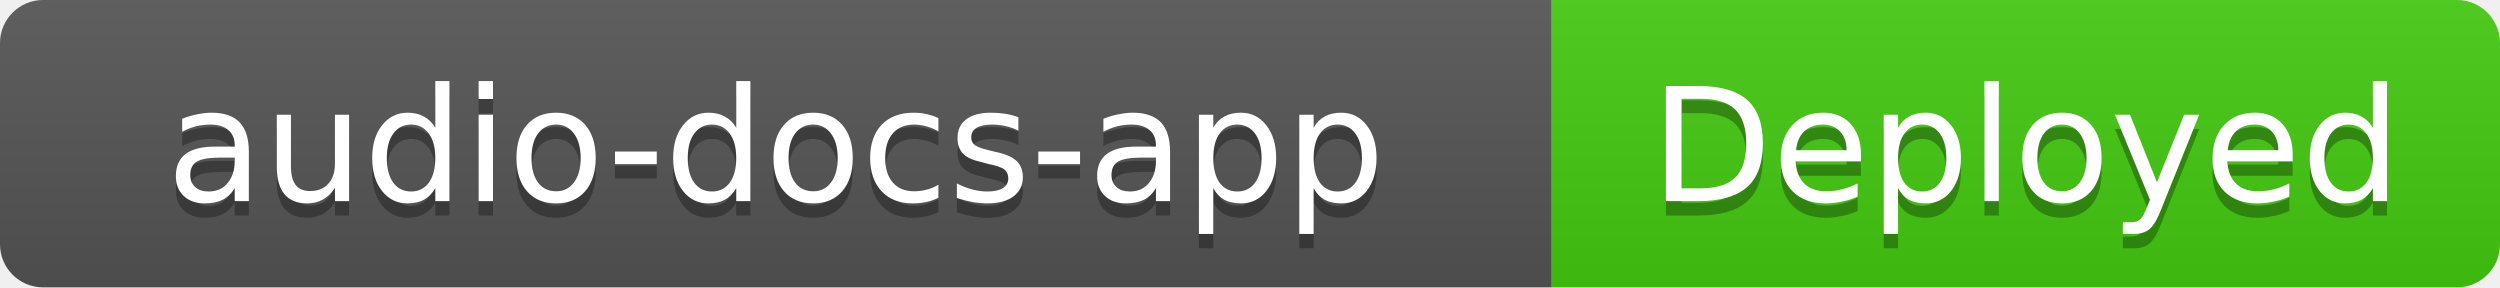
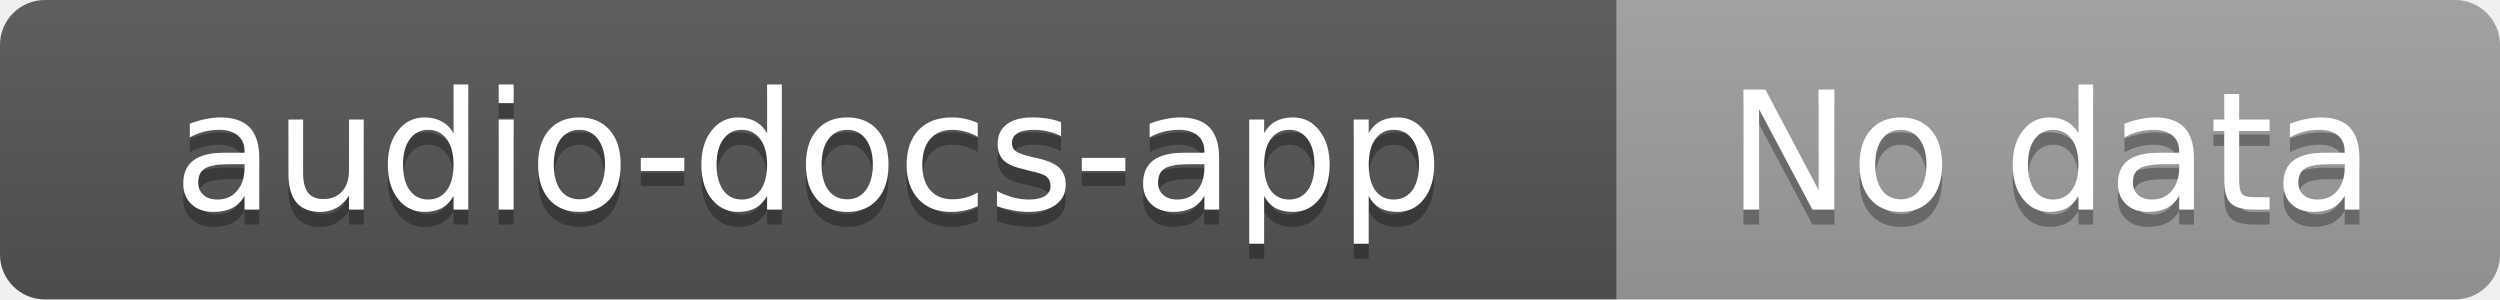
- <svg xmlns="http://www.w3.org/2000/svg" width="174" height="20">
+ <svg xmlns="http://www.w3.org/2000/svg" width="167" height="20">
  <linearGradient id="a" x2="0" y2="100%">
    <stop offset="0" stop-color="#bbb" stop-opacity=".1" />
    <stop offset="1" stop-opacity=".1" />
  </linearGradient>
  <clipPath id="r">
-     <rect width="174" height="20" rx="3" fill="#fff" />
+     <rect width="167" height="20" rx="3" fill="#fff" />
  </clipPath>
  <g clip-path="url(#r)">
    <rect width="108" height="20" fill="#555" />
-     <rect x="108" width="66" height="20" fill="#4c1" />
-     <rect width="174" height="20" fill="url(#a)" />
+     <rect x="108" width="59" height="20" fill="#9f9f9f" />
+     <rect width="167" height="20" fill="url(#a)" />
  </g>
  <g fill="#fff" text-anchor="middle" font-family="Verdana,Geneva,DejaVu Sans,sans-serif" font-size="11">
    <text x="54" y="15" fill="#010101" fill-opacity=".3">audio-docs-app</text>
    <text x="54" y="14">audio-docs-app</text>
-     <text x="141" y="15" fill="#010101" fill-opacity=".3">Deployed</text>
-     <text x="141" y="14">Deployed</text>
+     <text x="137" y="15" fill="#010101" fill-opacity=".3">No data</text>
+     <text x="137" y="14">No data</text>
  </g>
</svg>
